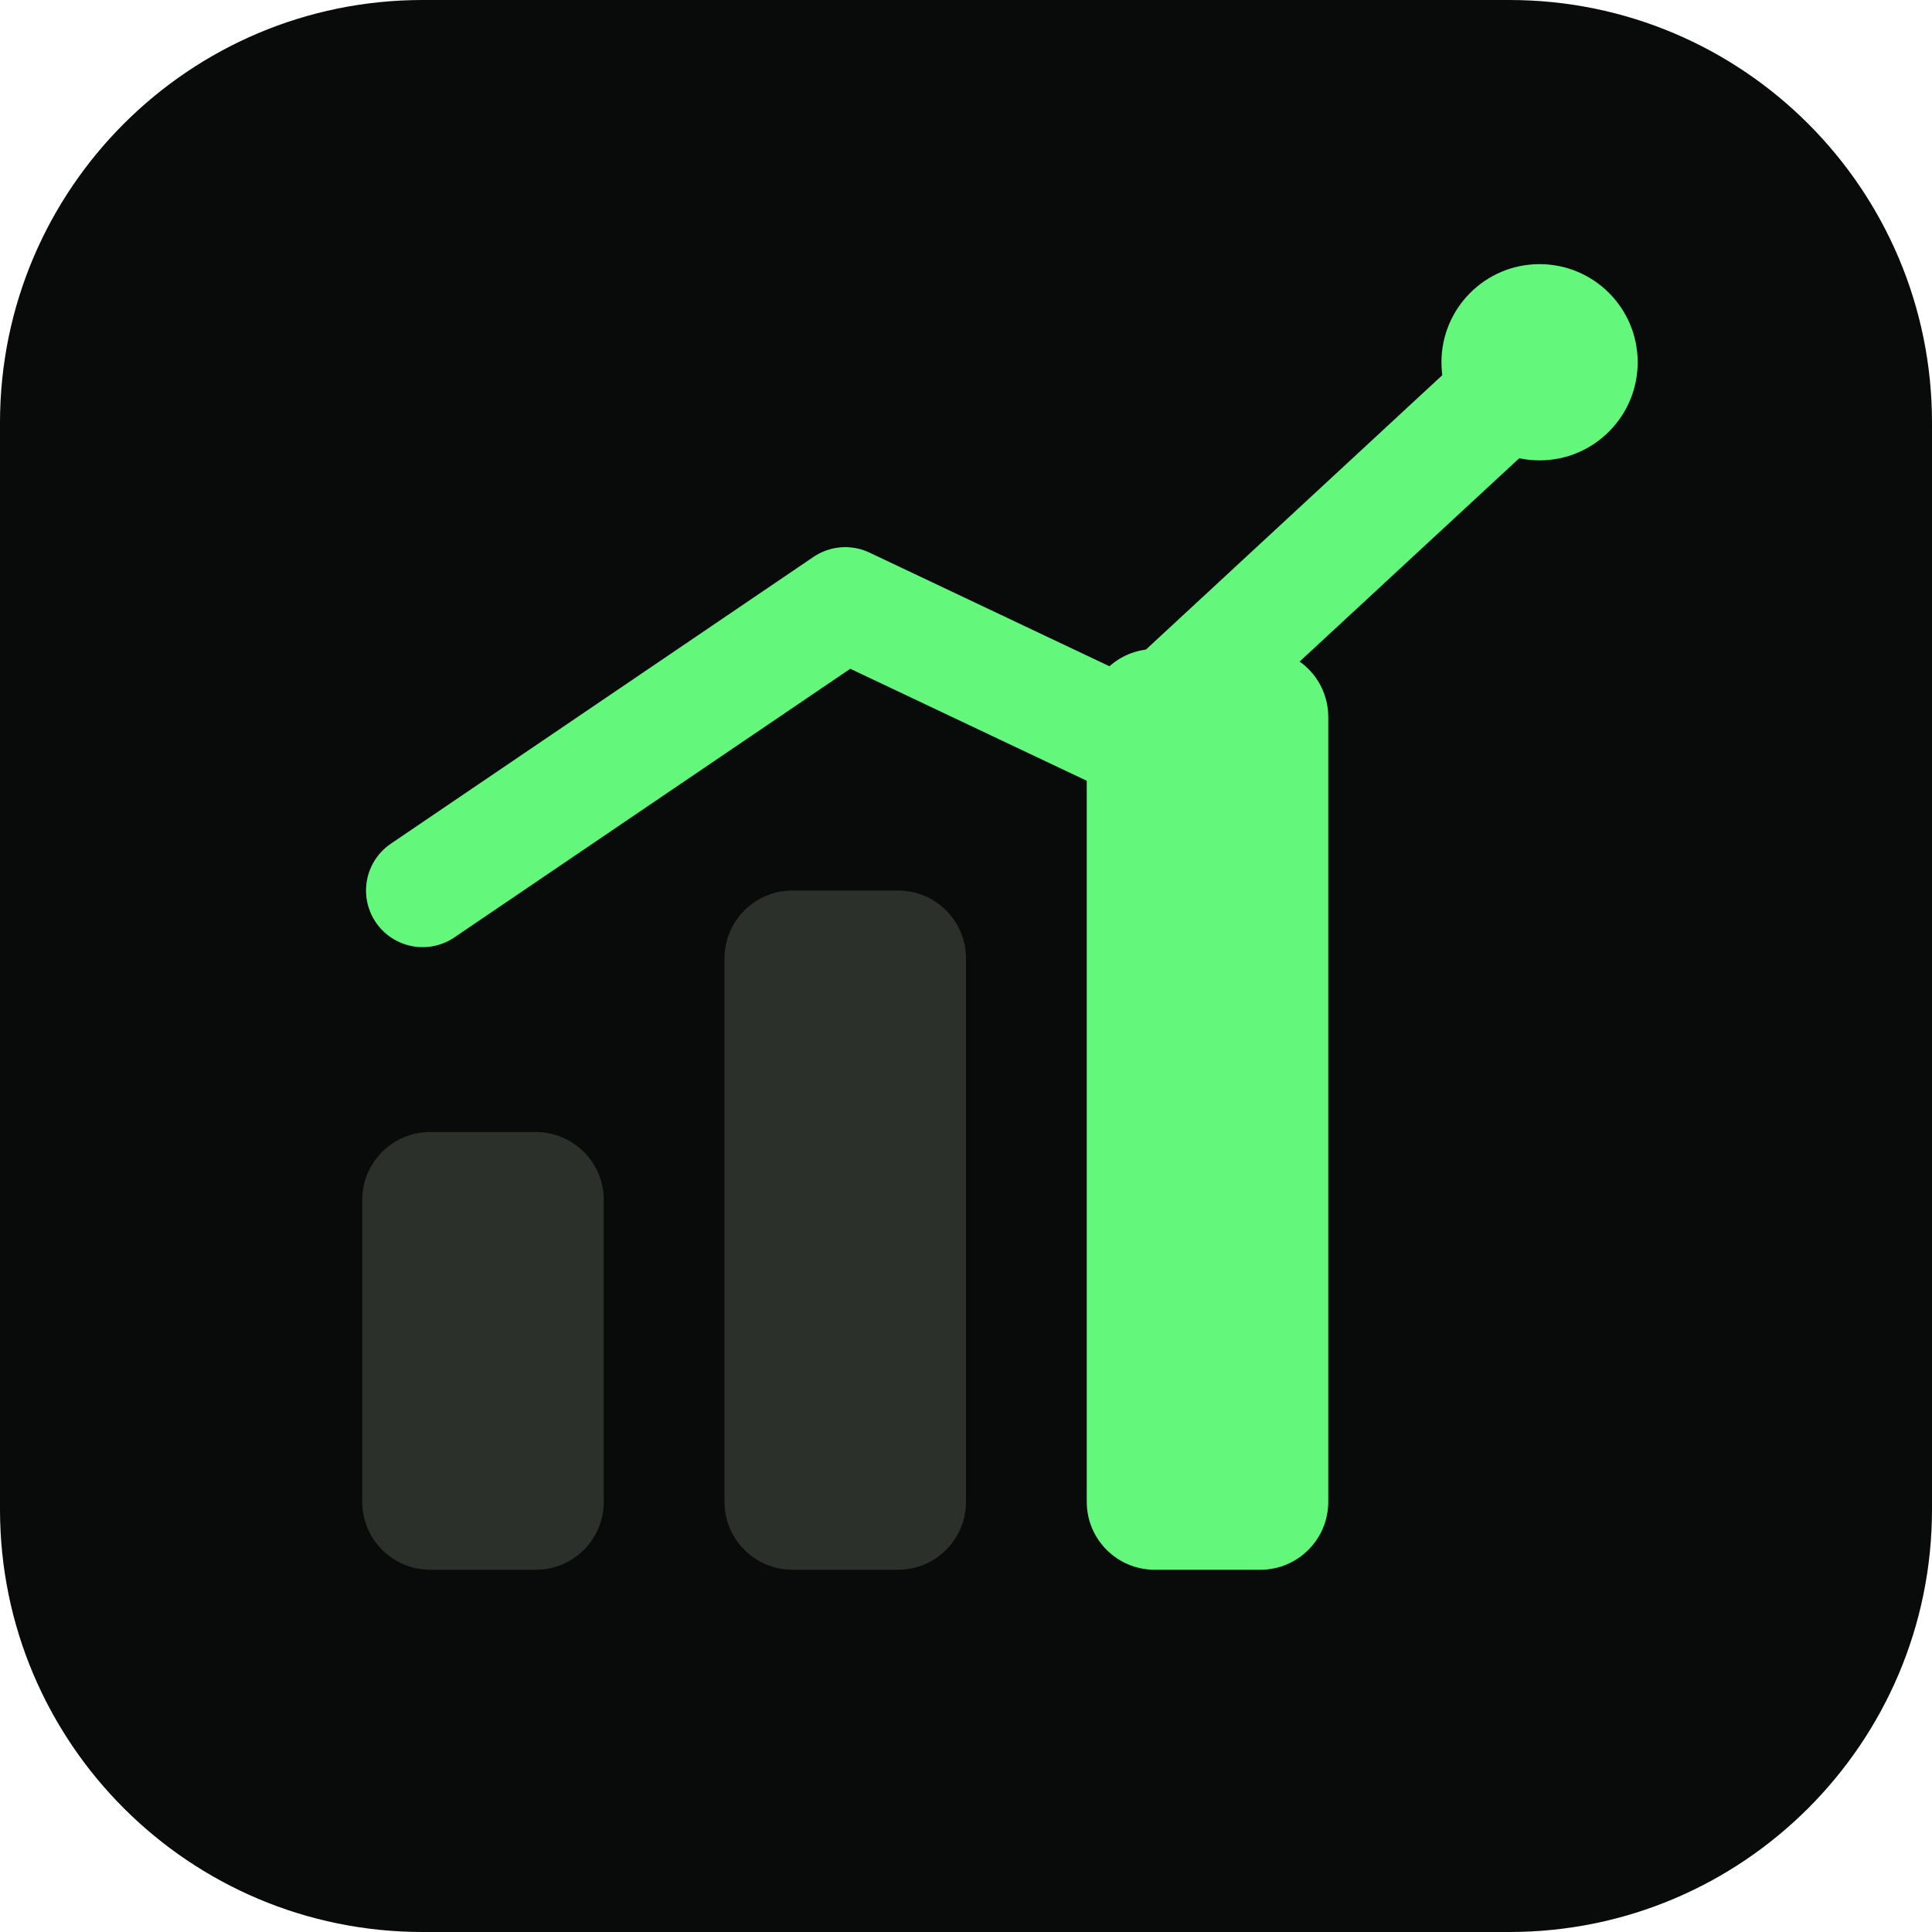
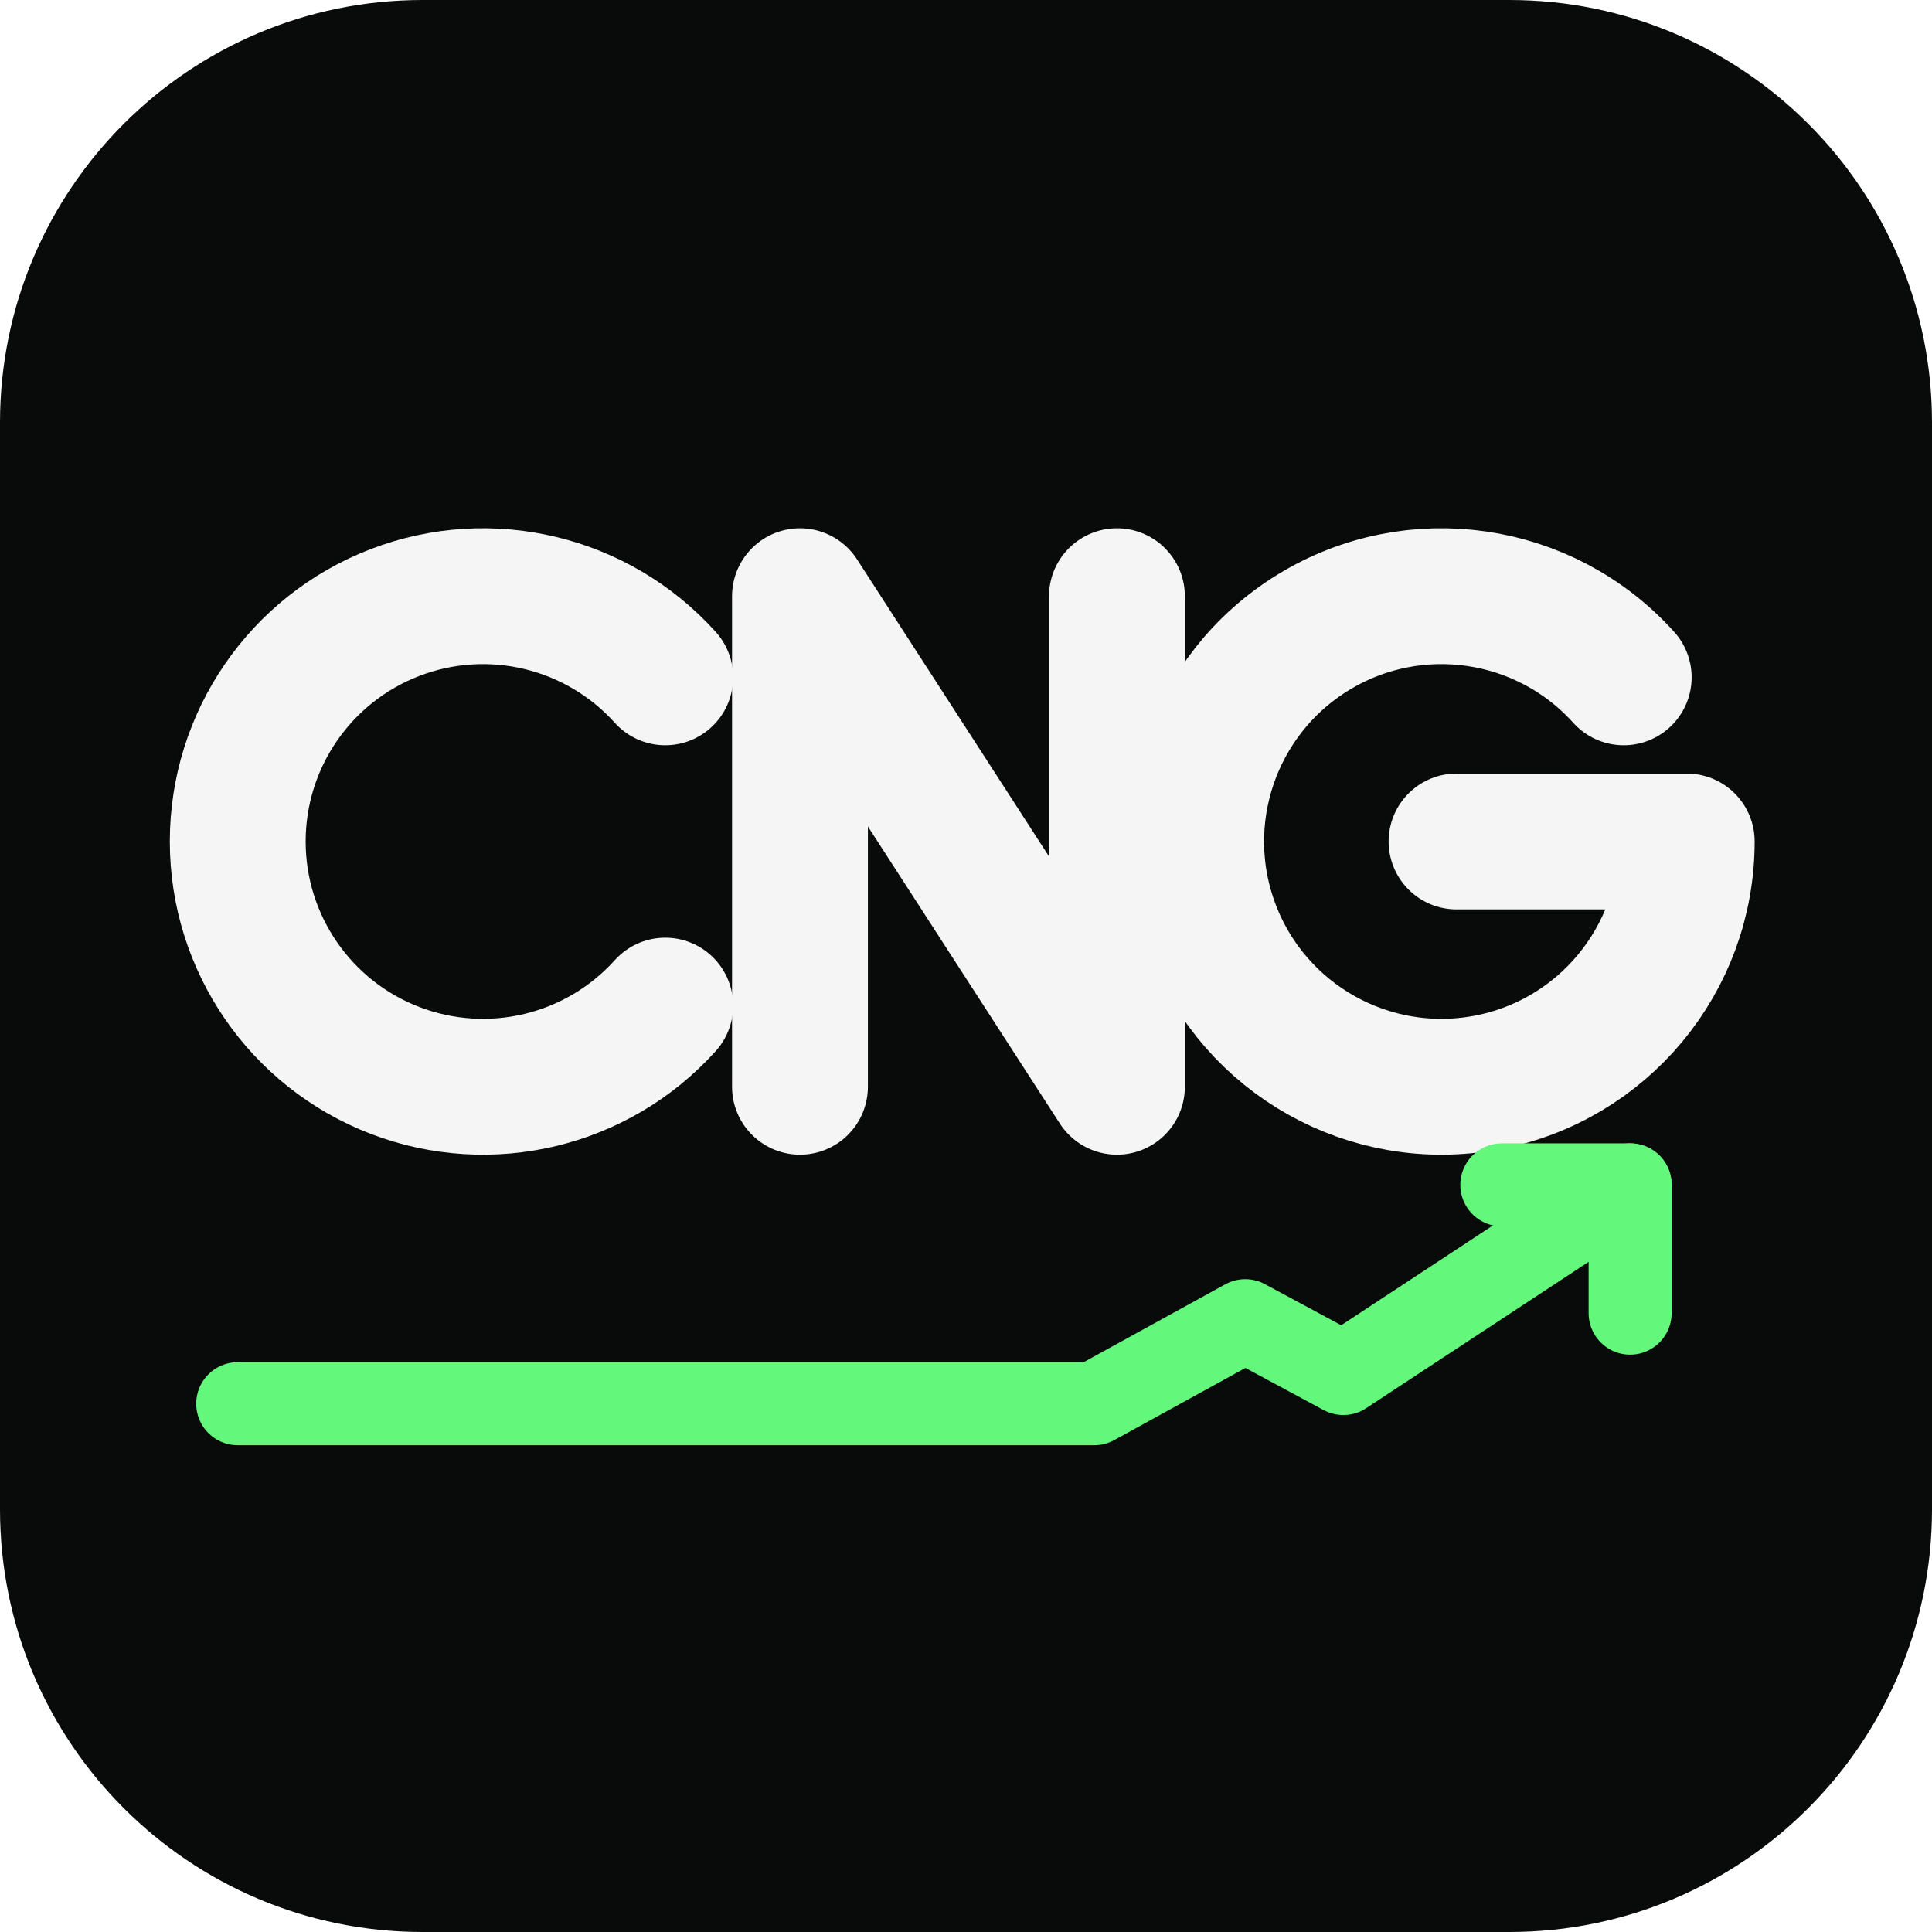
<svg xmlns="http://www.w3.org/2000/svg" viewBox="0 0 512 512">
  <rect width="512" height="512" rx="112" fill="#090B0A" />
-   <rect x="96" y="300" width="64" height="116" rx="18" fill="#2B302B" />
-   <rect x="192" y="236" width="64" height="180" rx="18" fill="#2B302B" />
-   <rect x="288" y="172" width="64" height="244" rx="18" fill="#63F77B" />
-   <path d="M112 236 L224 160 L300 196 L408 96" fill="none" stroke="#63F77B" stroke-width="30" stroke-linecap="round" stroke-linejoin="round" />
-   <circle cx="408" cy="96" r="26" fill="#63F77B" />
+   <g fill="none" stroke-linecap="round" stroke-linejoin="round">
+     <path d="M176.3 179.5 A65.0 65.0 0 1 0 176.3 266.5" stroke="#F5F5F5" stroke-width="36" />
+     <path d="M212 288 V158 L296 288 V158" stroke="#F5F5F5" stroke-width="36" />
+     <path d="M430.3 179.5 A65.0 65.0 0 1 0 447.0 223.0 H386" stroke="#F5F5F5" stroke-width="36" />
+     <path d="M63 372 H290 L330 350 L356 364 L432 314" stroke="#63F77B" stroke-width="22" />
+     <path d="M398 314 H432 V348" stroke="#63F77B" stroke-width="22" />
+   </g>
</svg>
